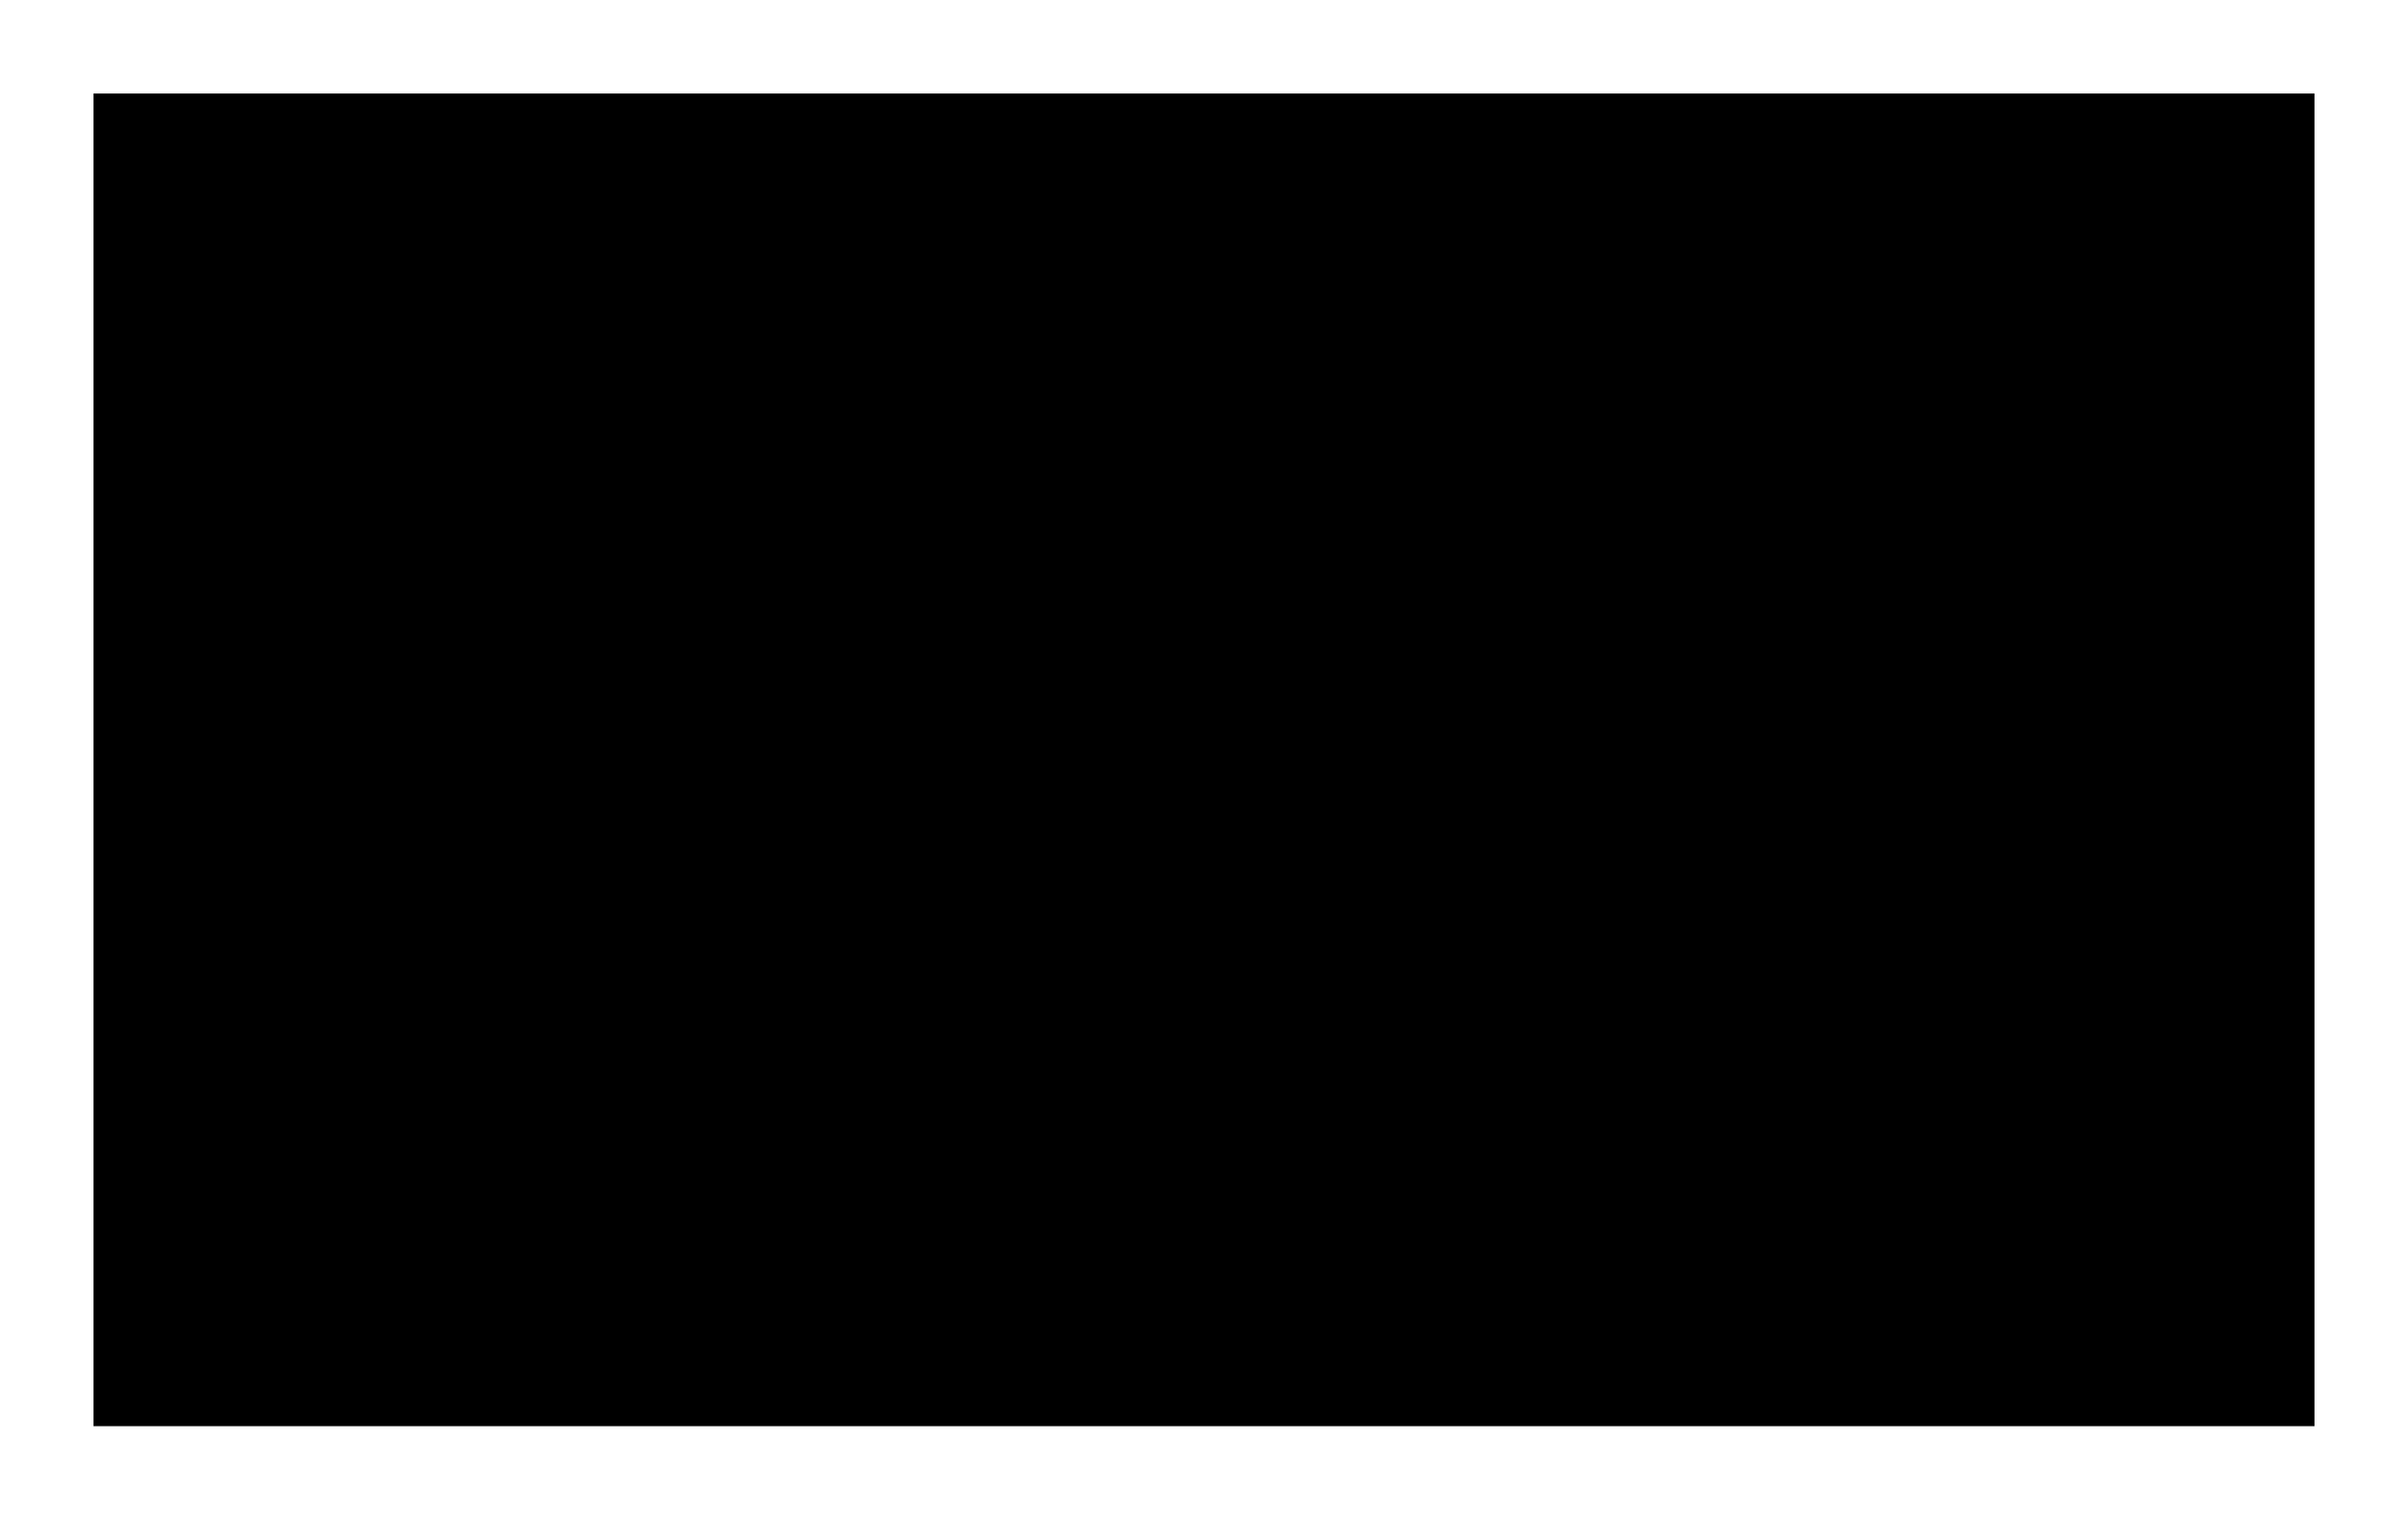
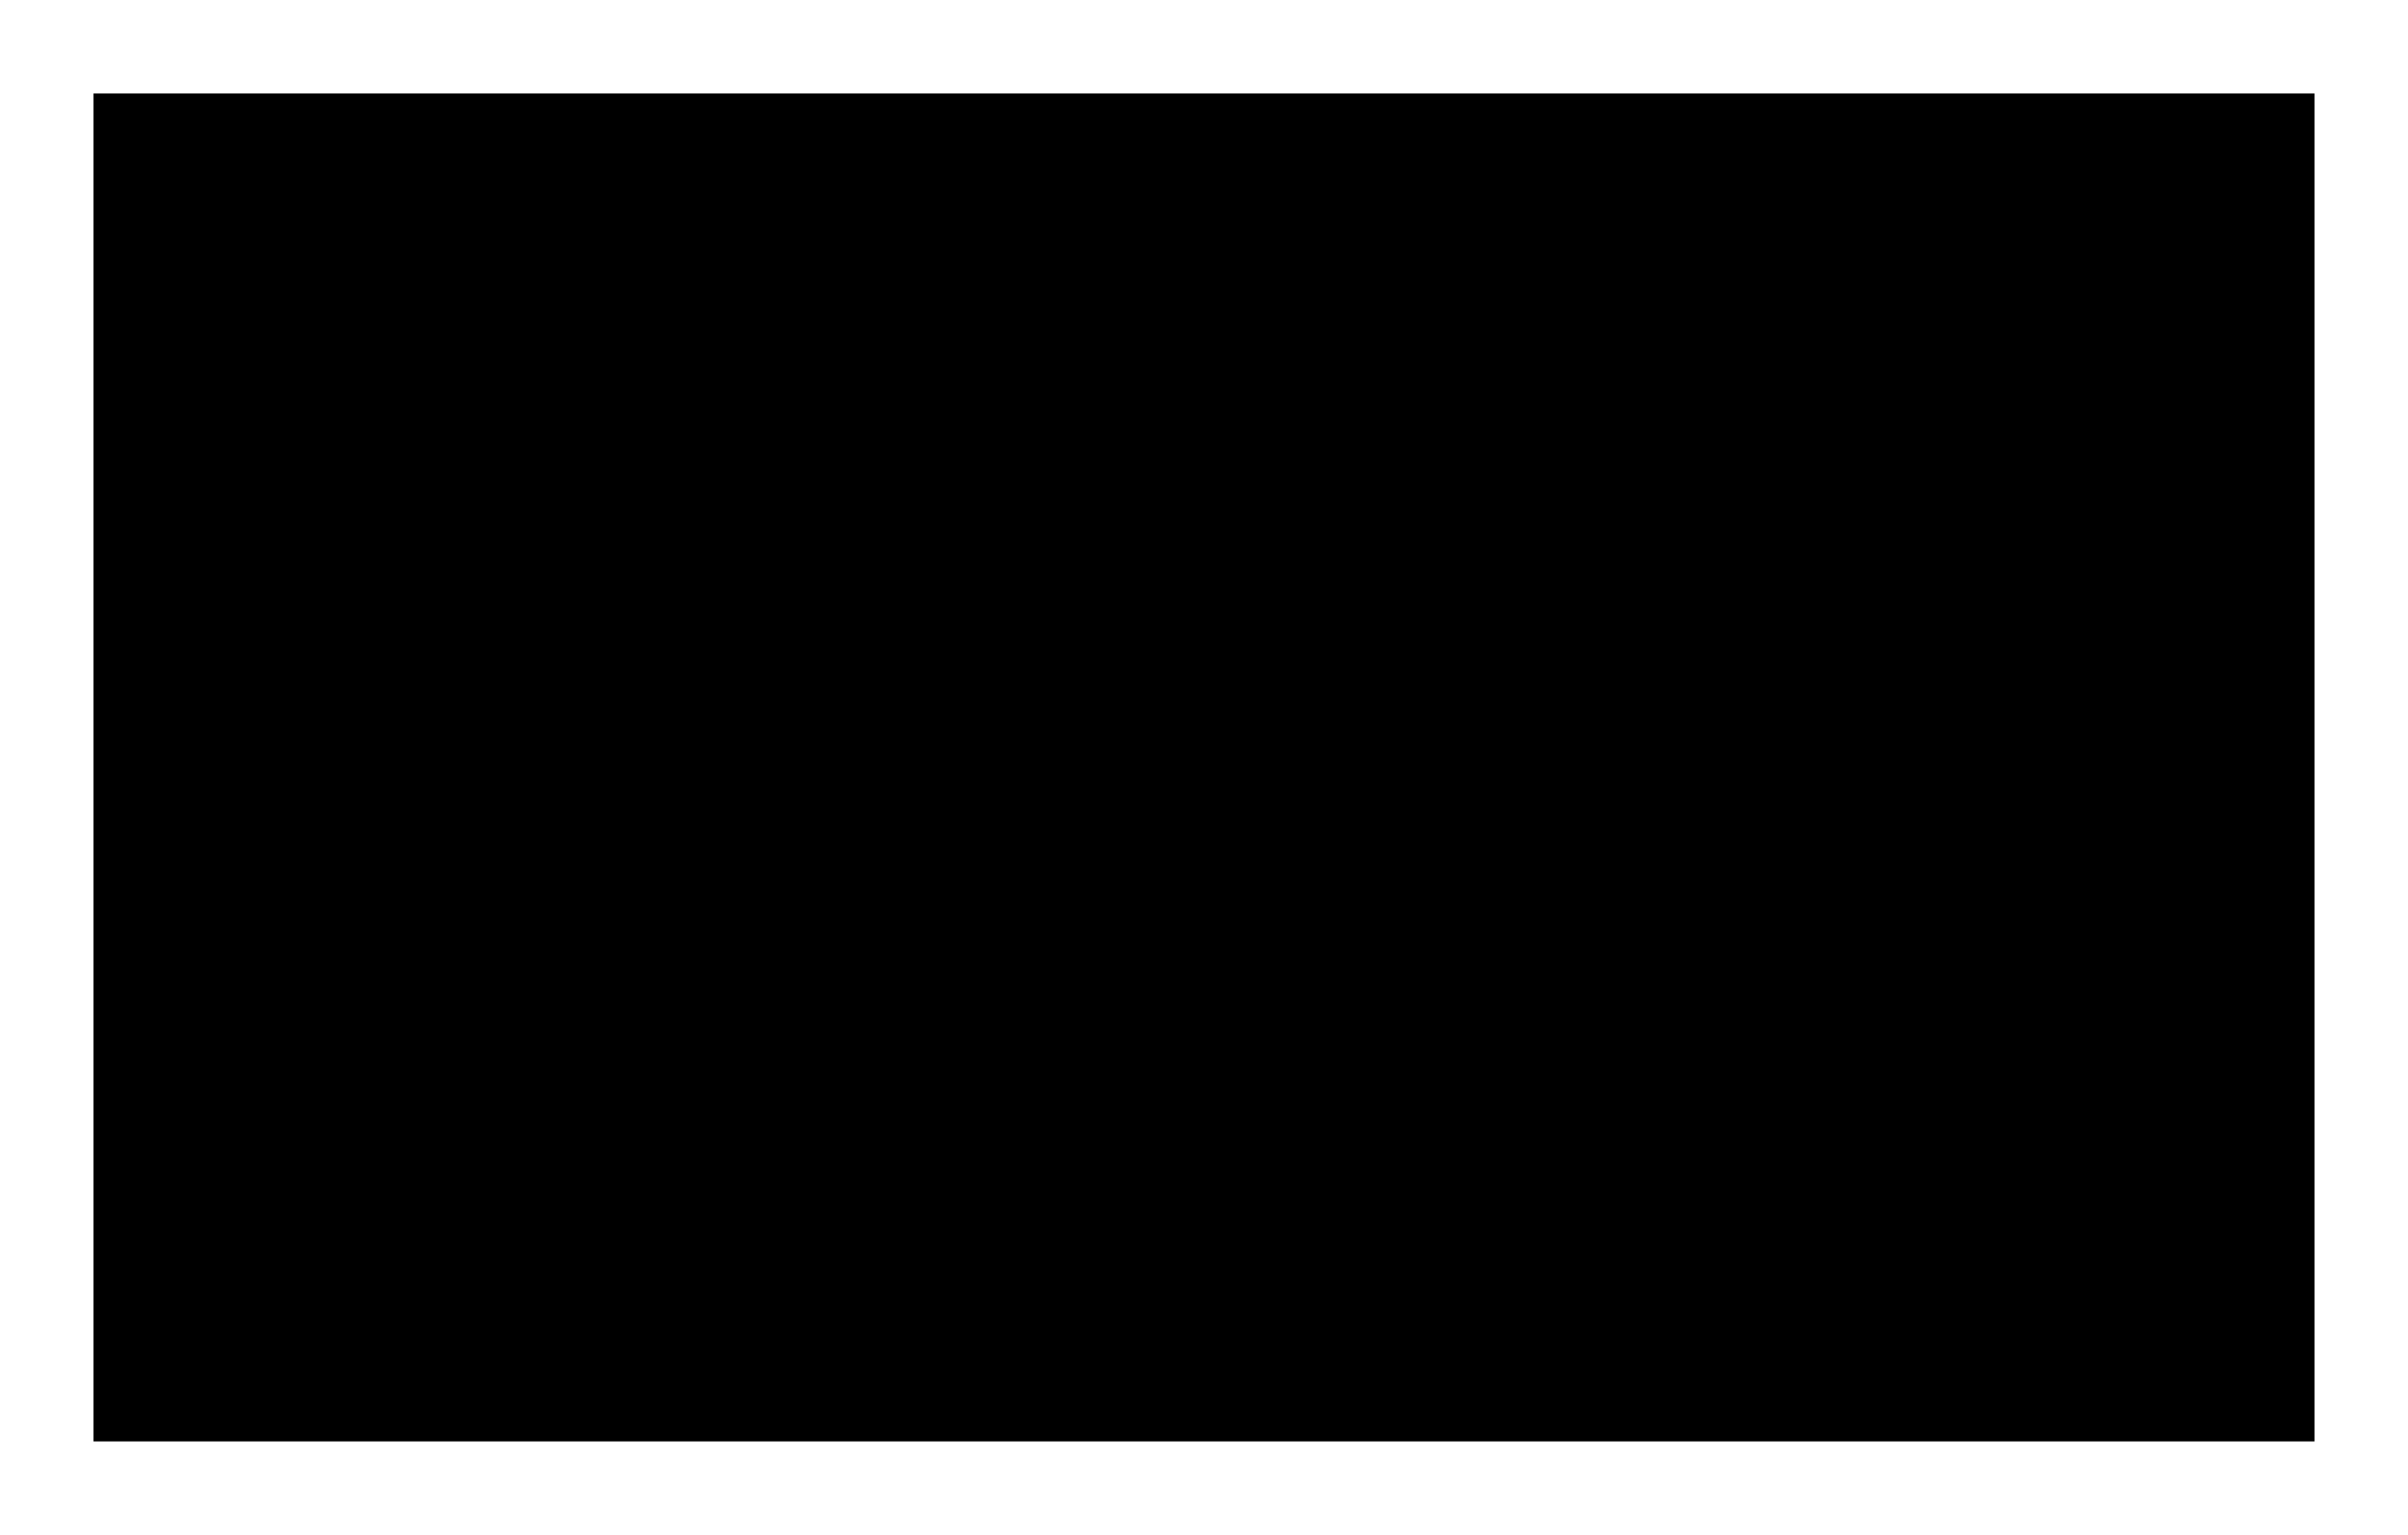
- <svg xmlns="http://www.w3.org/2000/svg" viewBox="617 13 103 65">
+ <svg xmlns="http://www.w3.org/2000/svg" viewBox="617 13 103 65.668">
  <g id="rooms">
-     <path id="pietro-2-206" class="room" data-room-id="206" data-level="pietro-2" data-name="206" fill-rule="evenodd" clip-rule="evenodd" d="M621,17 L716,17 L716,74 L621,74 Z" />
+     <path id="pietro-2-206" class="room" data-room-id="206" data-level="pietro-2" data-name="206" fill-rule="evenodd" clip-rule="evenodd" d="M621,17 L716,17 L716,74.668 L621,74.668 Z" />
  </g>
  <g id="labels">
    <text class="room-label">
-       <tspan x="668.5" y="49.66" class="label-number">206</tspan>
+       <tspan x="668.5" y="49.99" class="label-number">206</tspan>
    </text>
  </g>
</svg>
